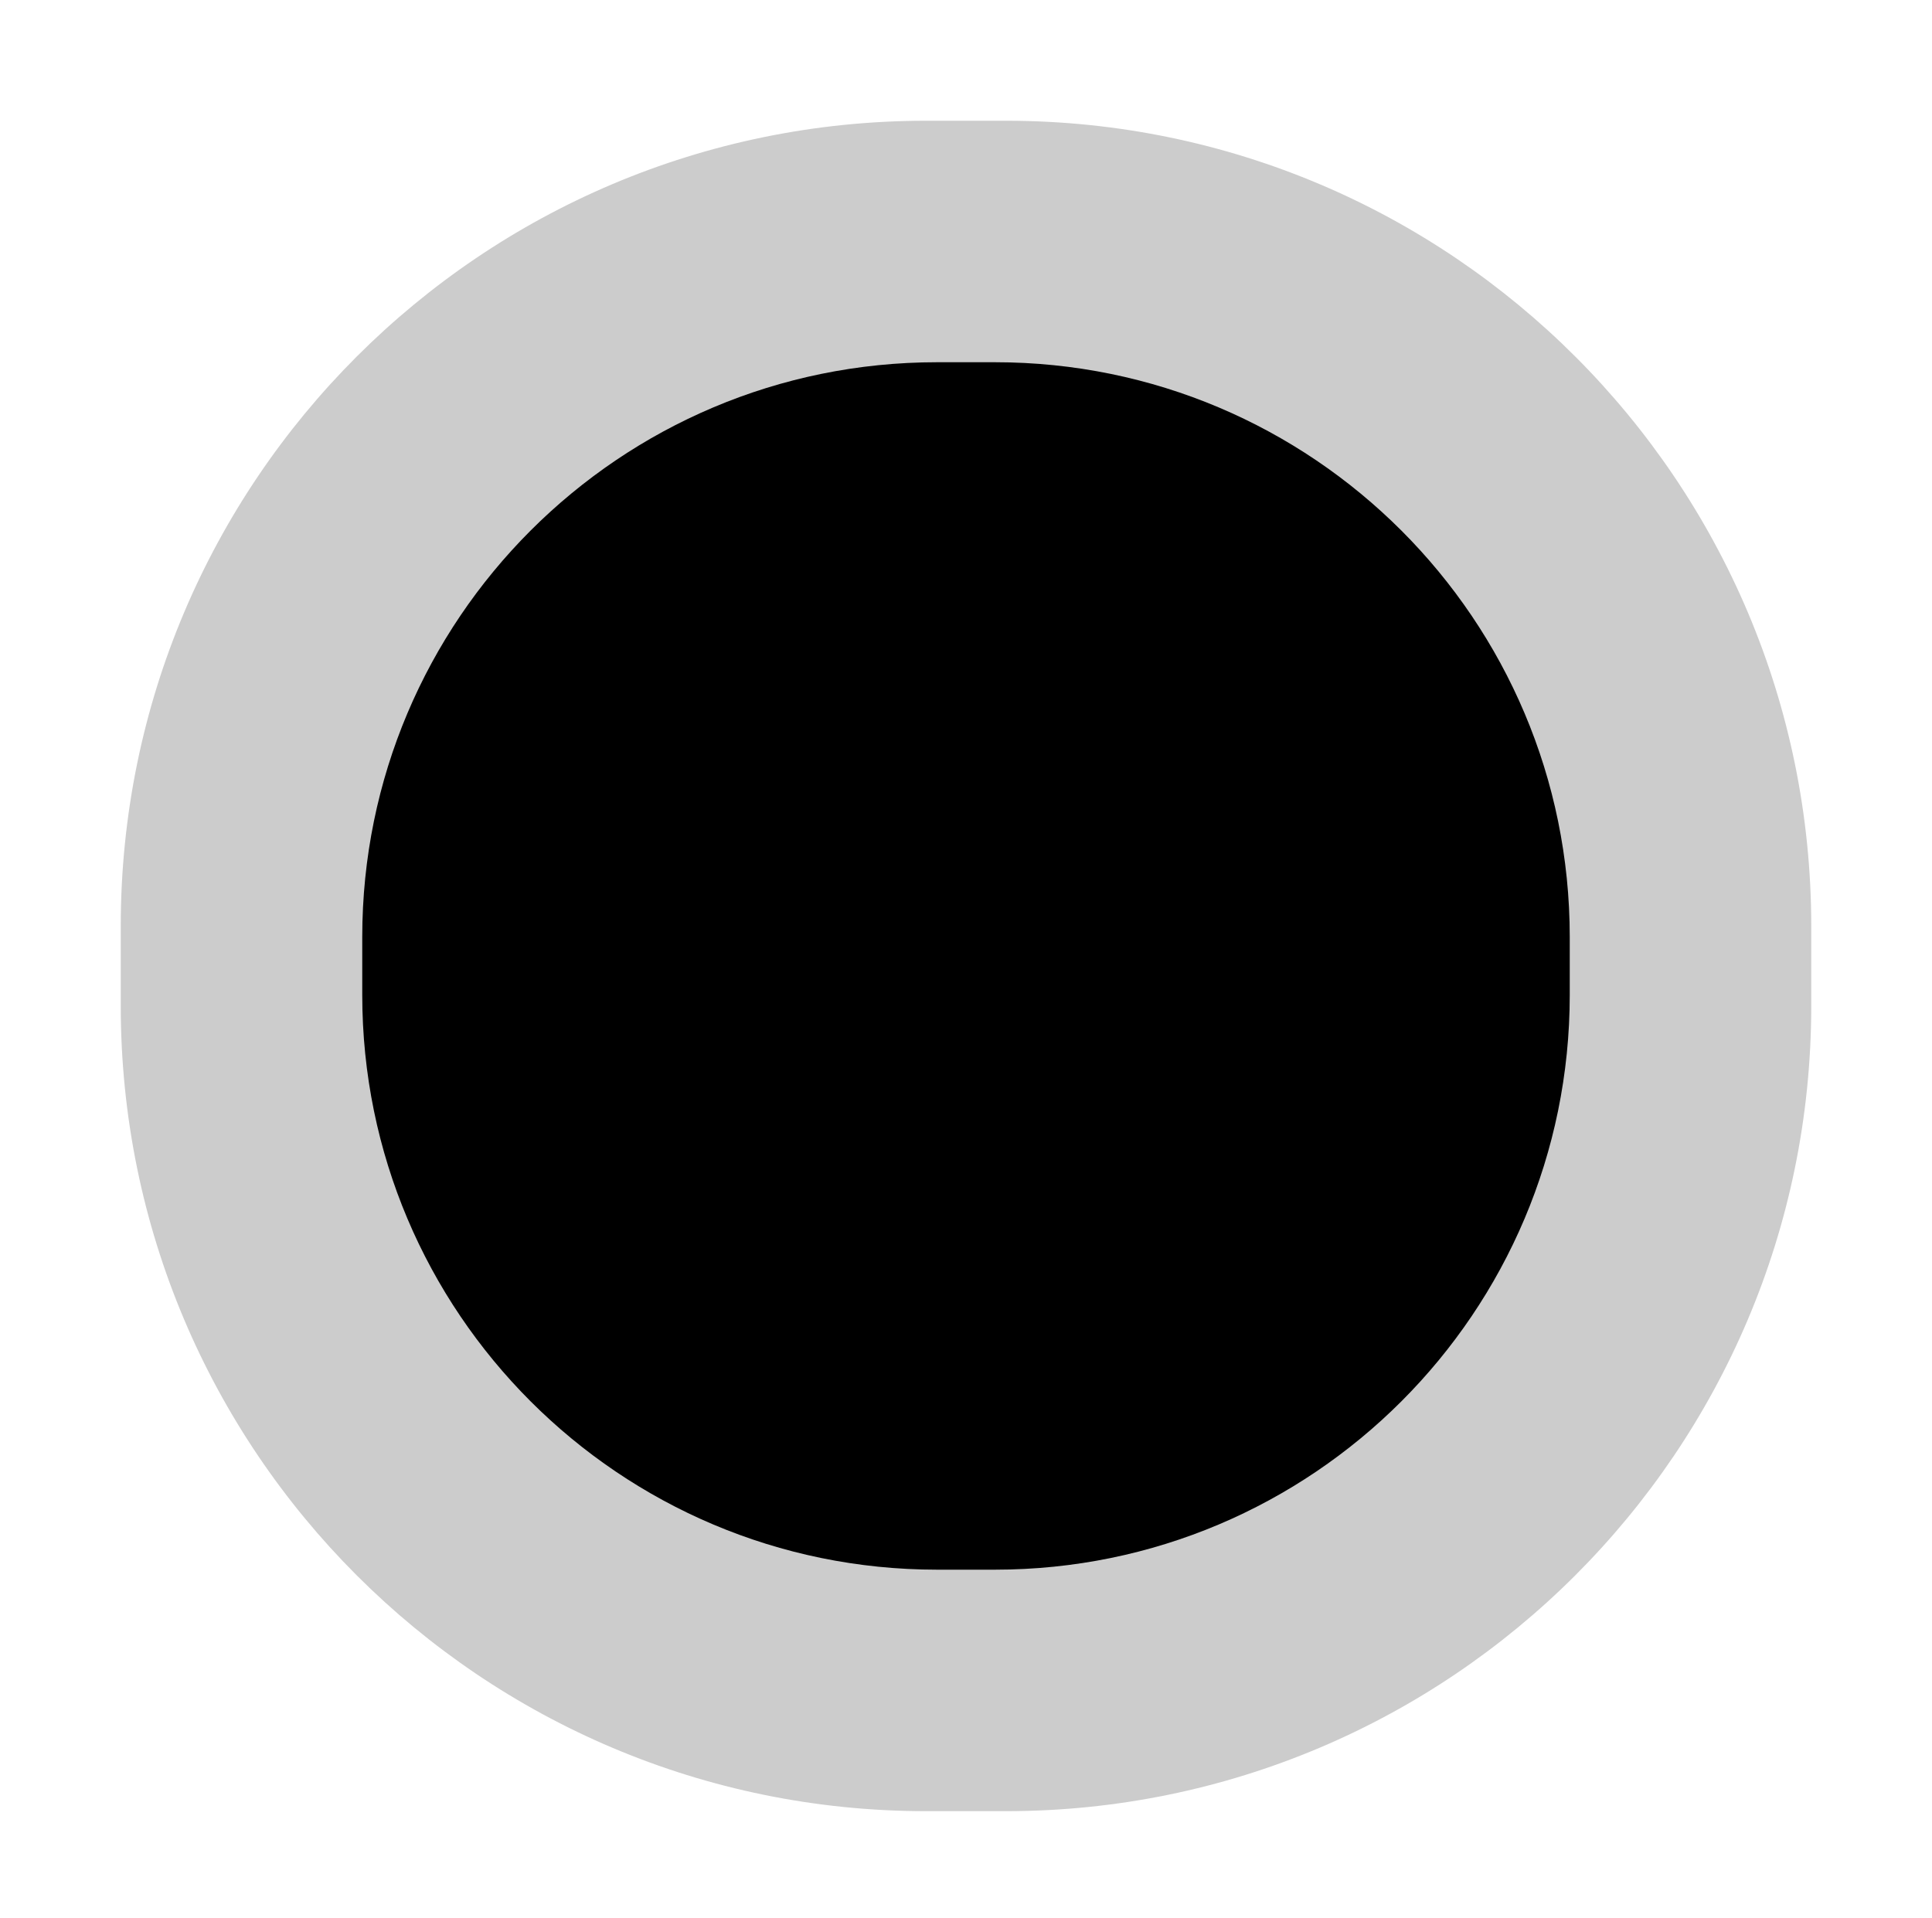
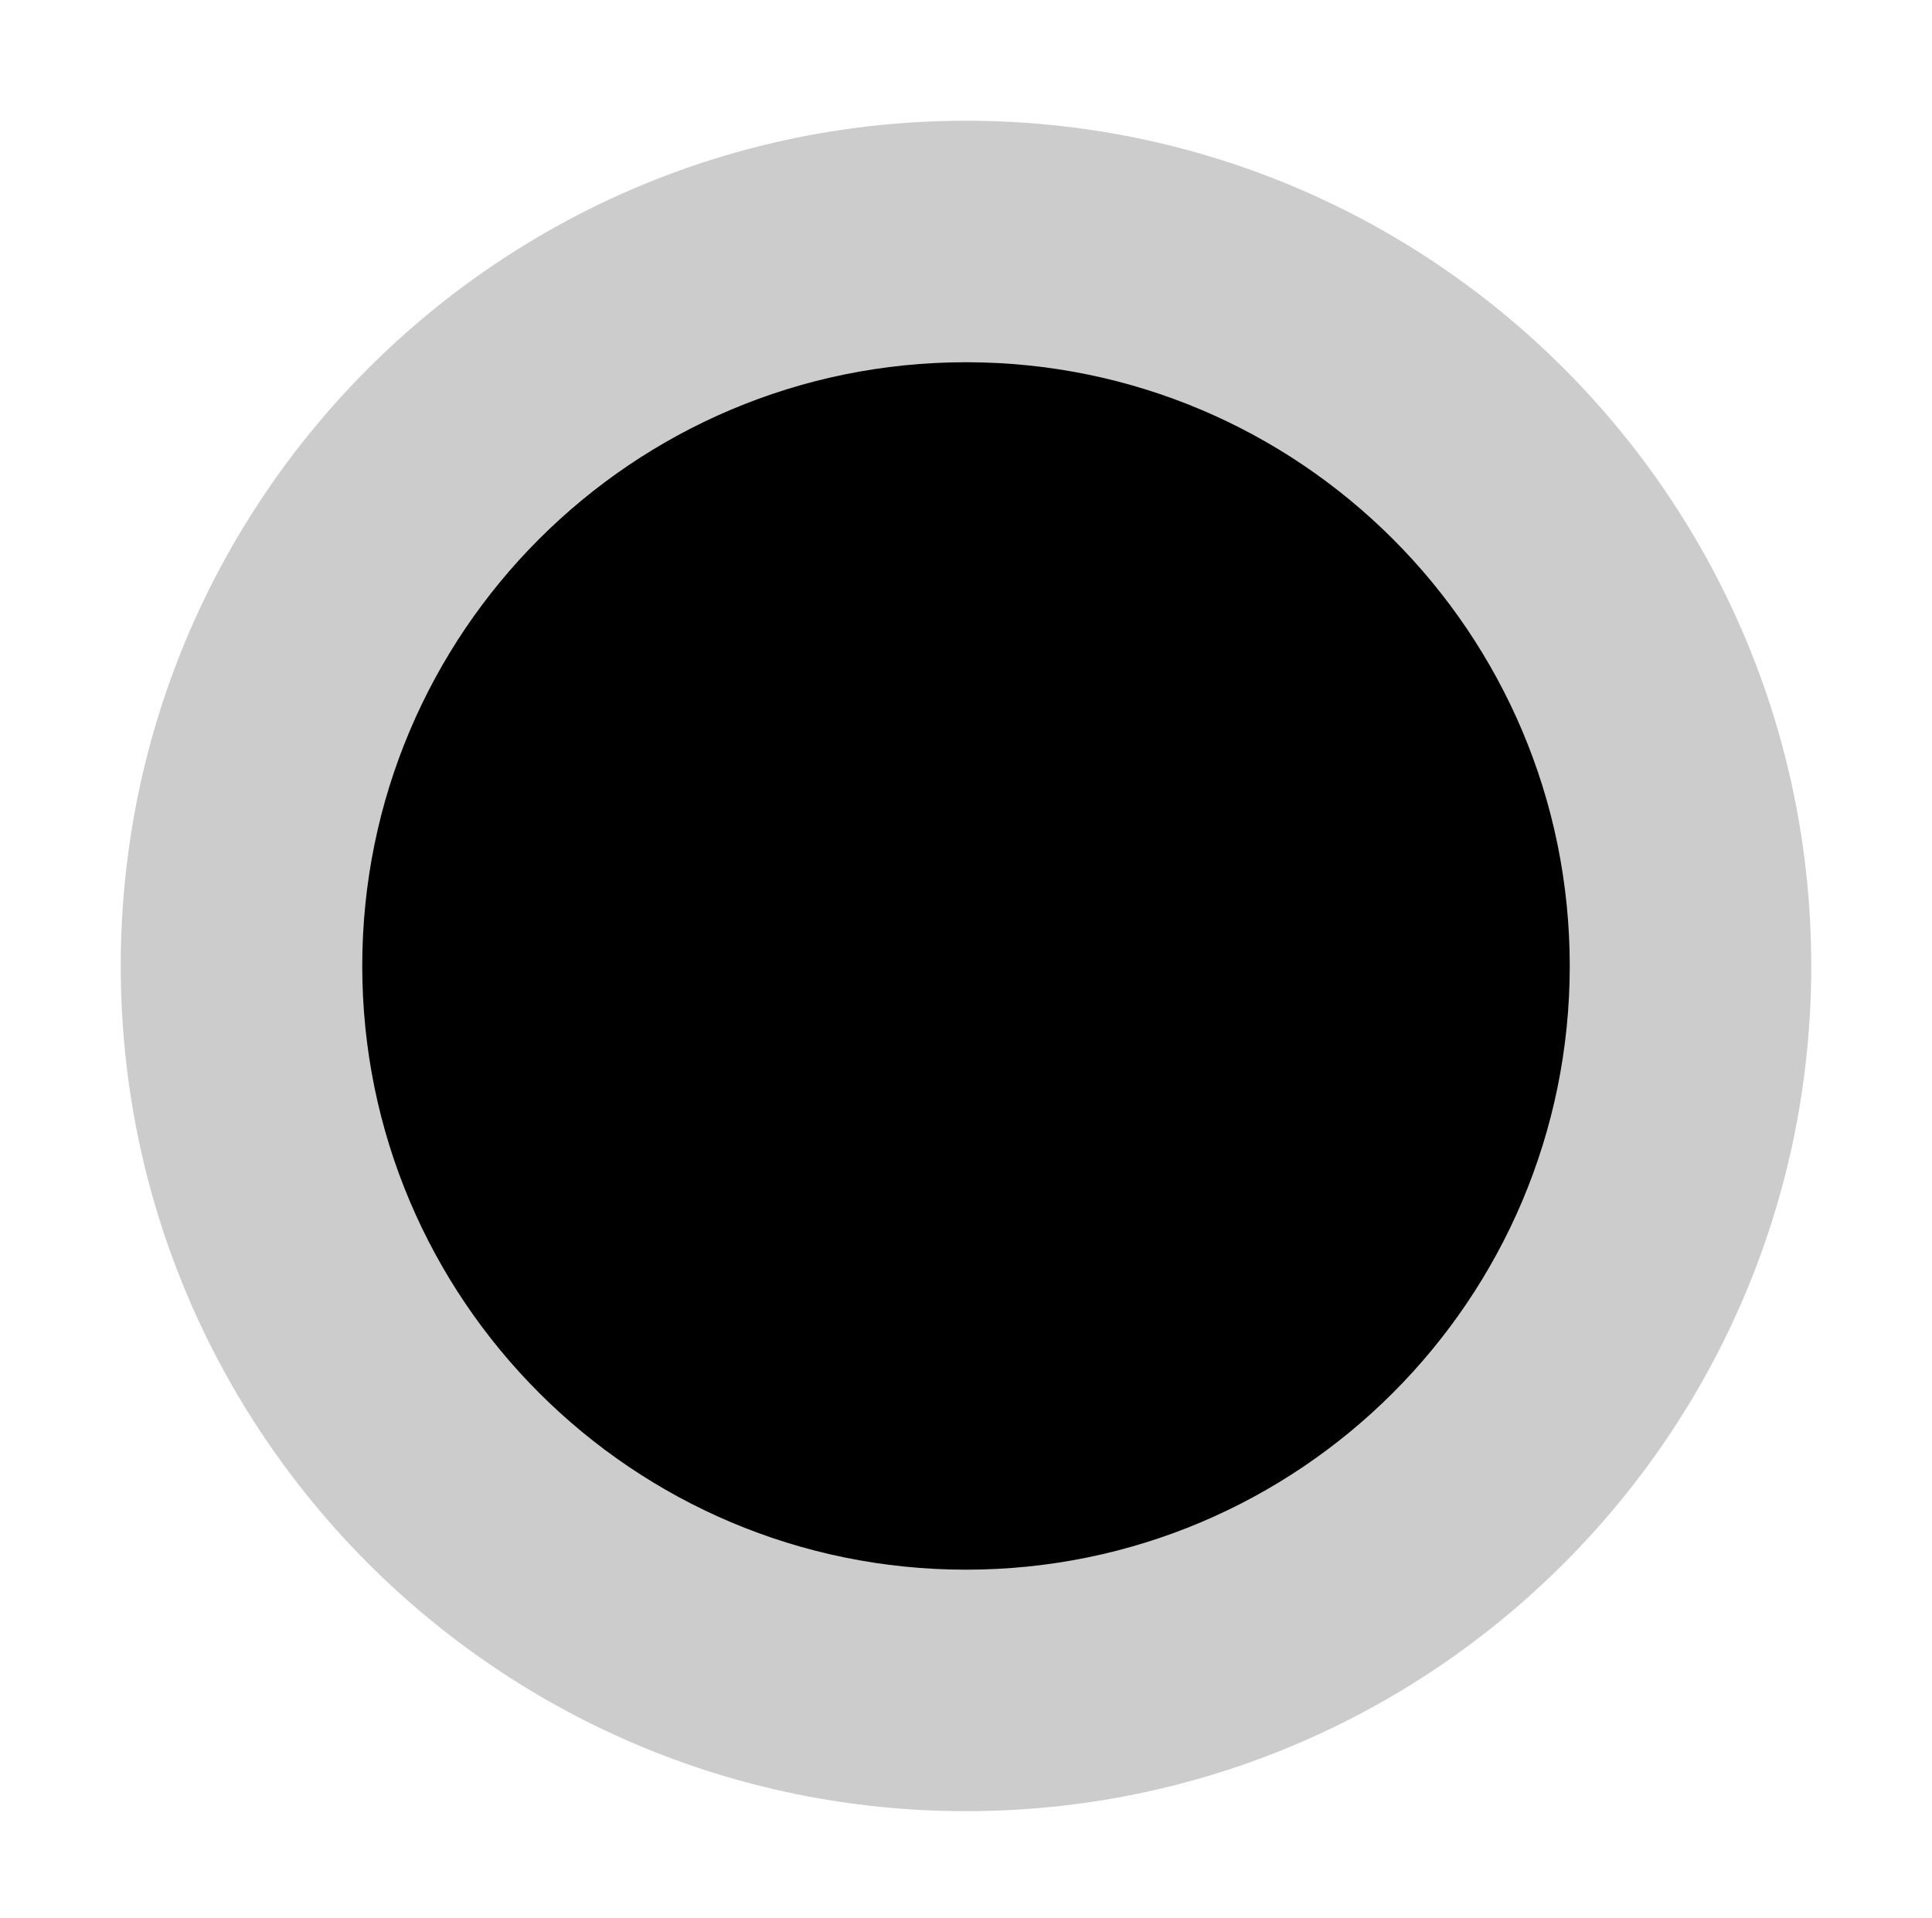
<svg xmlns="http://www.w3.org/2000/svg" id="Layer_1" data-name="Layer 1" width="16" height="15.88" viewBox="0 0 16 15.88">
-   <path d="M7.67,1h.67A6.67,6.67,0,0,1,15,7.67v.67A6.67,6.67,0,0,1,8.33,15H7.67A6.67,6.67,0,0,1,1,8.33V7.67A6.67,6.67,0,0,1,7.67,1Z" style="fill-rule:evenodd;opacity:0.2" />
-   <path d="M7.76,3h.48A4.76,4.76,0,0,1,13,7.76v.48A4.76,4.76,0,0,1,8.24,13H7.76A4.76,4.76,0,0,1,3,8.24V7.76A4.76,4.76,0,0,1,7.76,3Z" style="fill-rule:evenodd" />
+   <rect width="16" height="16" style="fill:none" />
+   <circle cx="8" cy="8" r="5" />
+   <g style="opacity:0.2">
+     <circle cx="8" cy="8" r="7" />
+   </g>
</svg>
